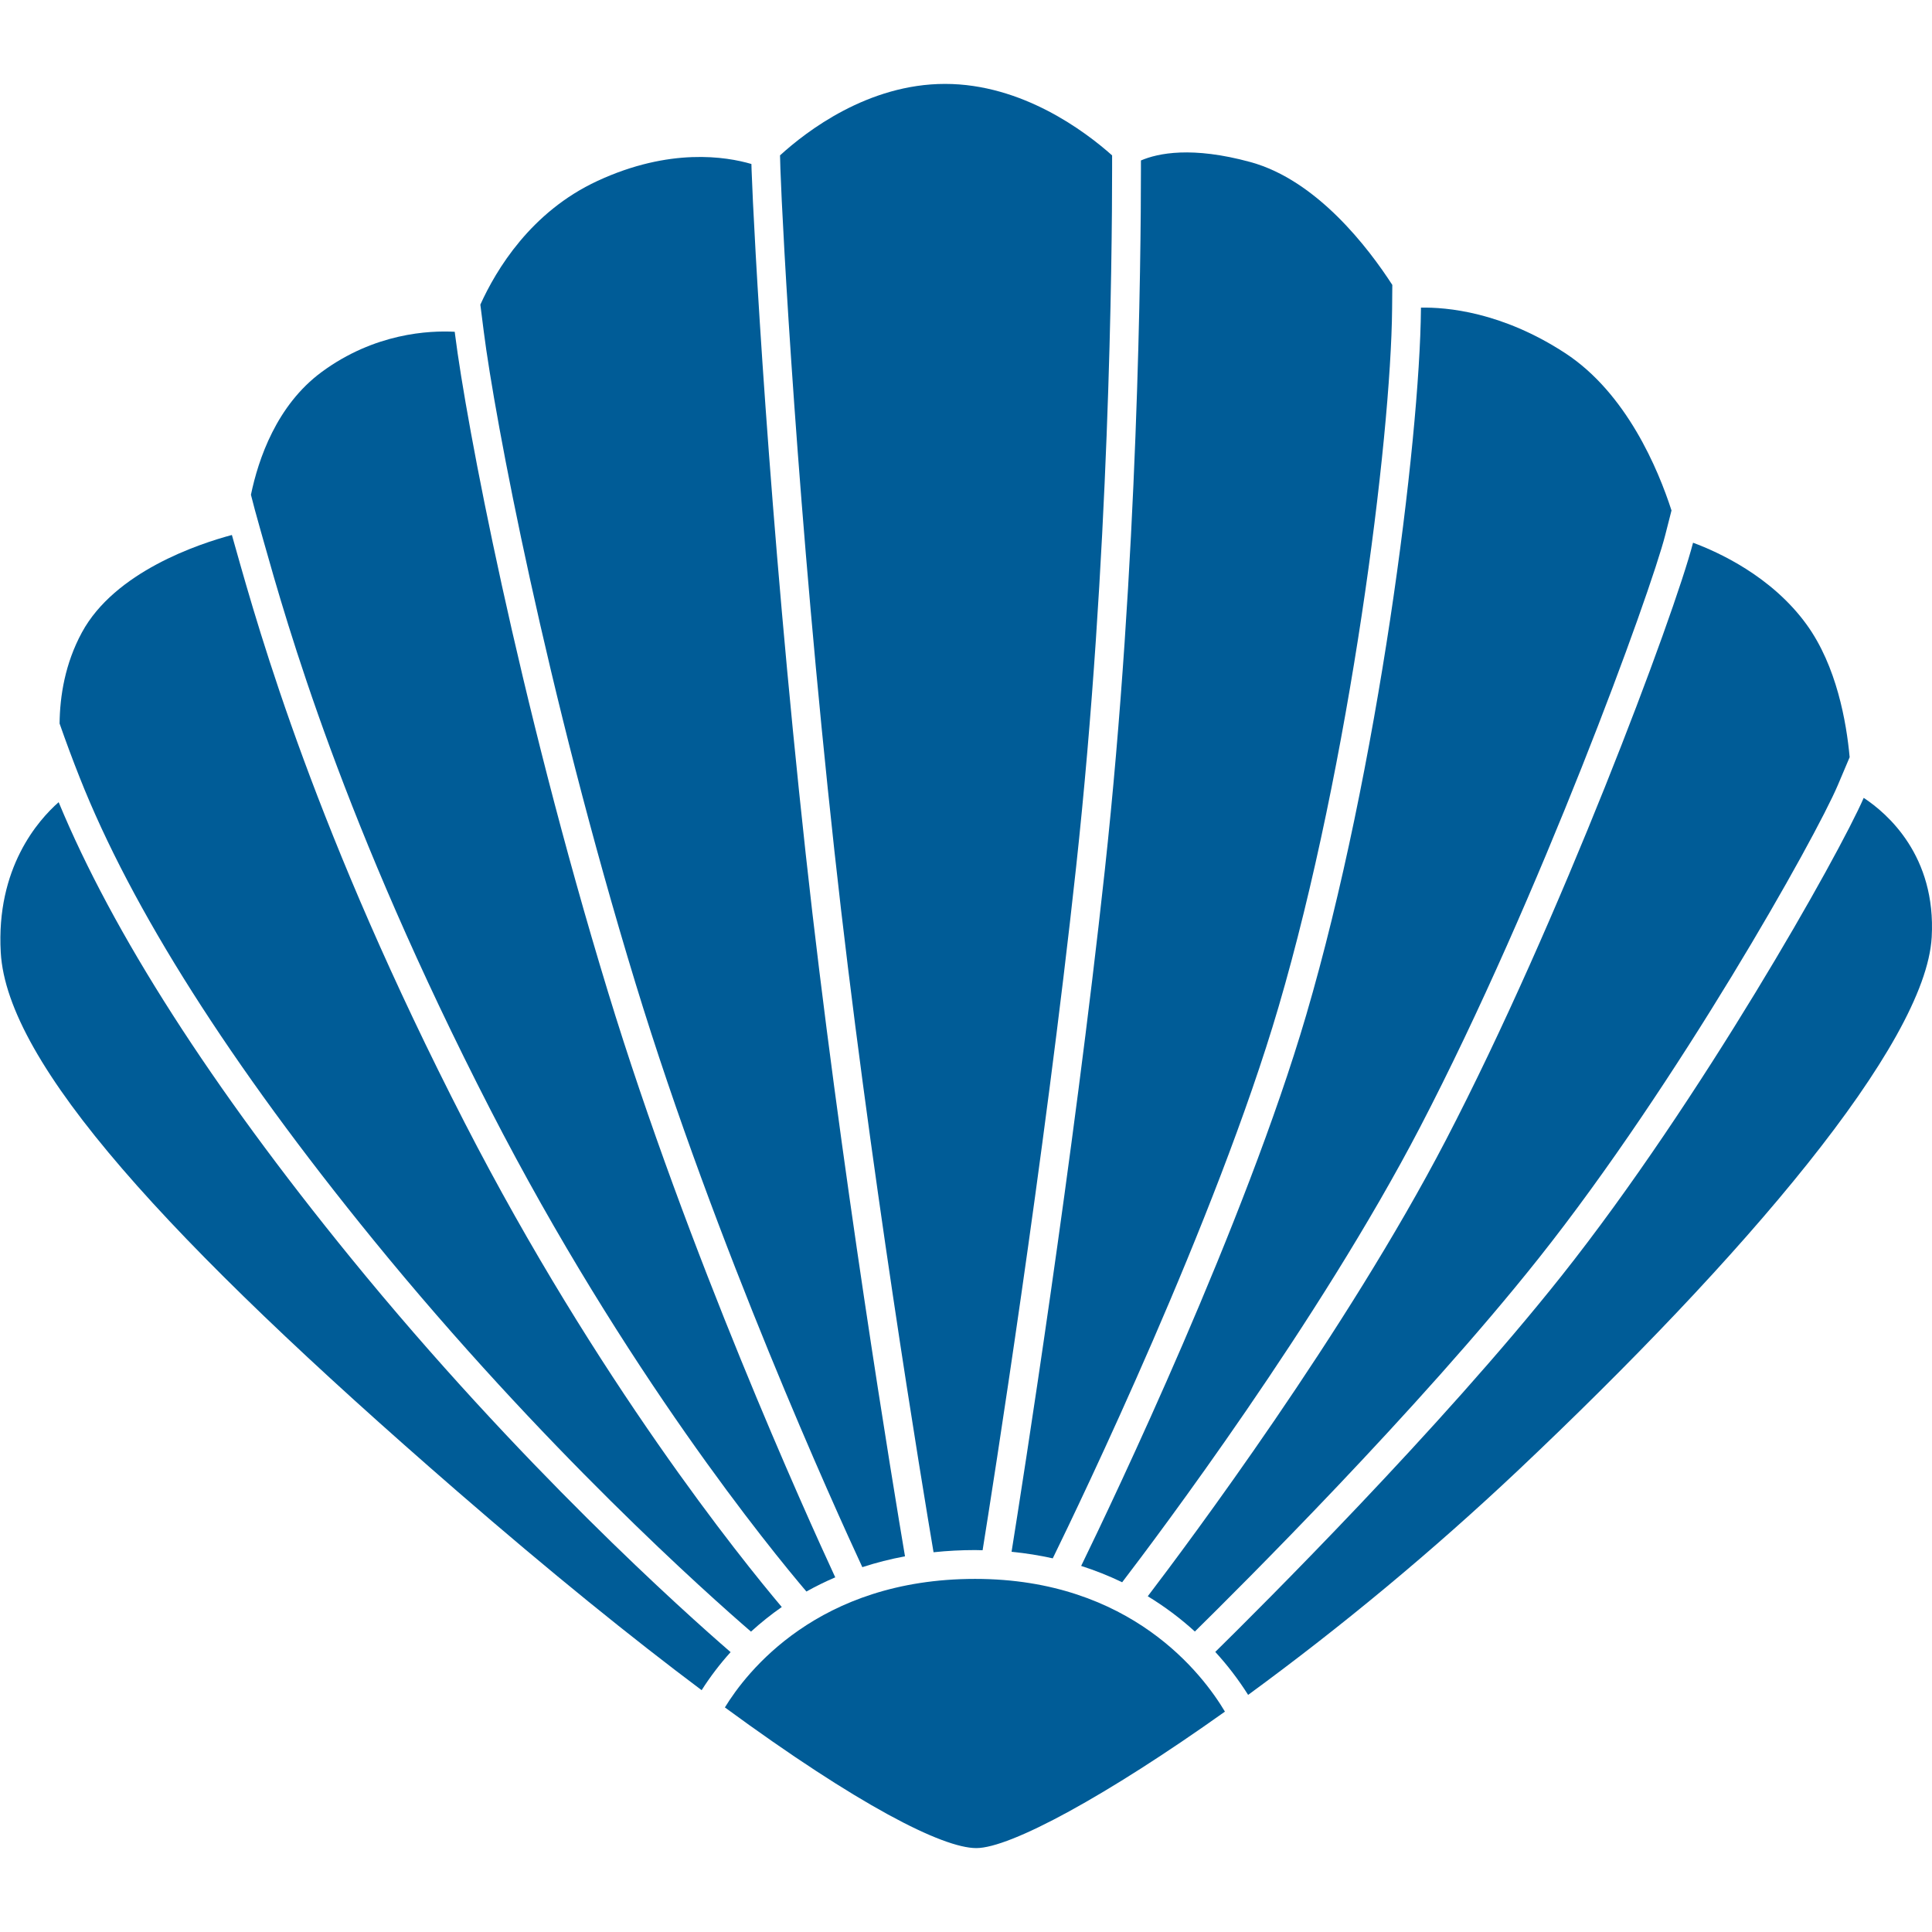
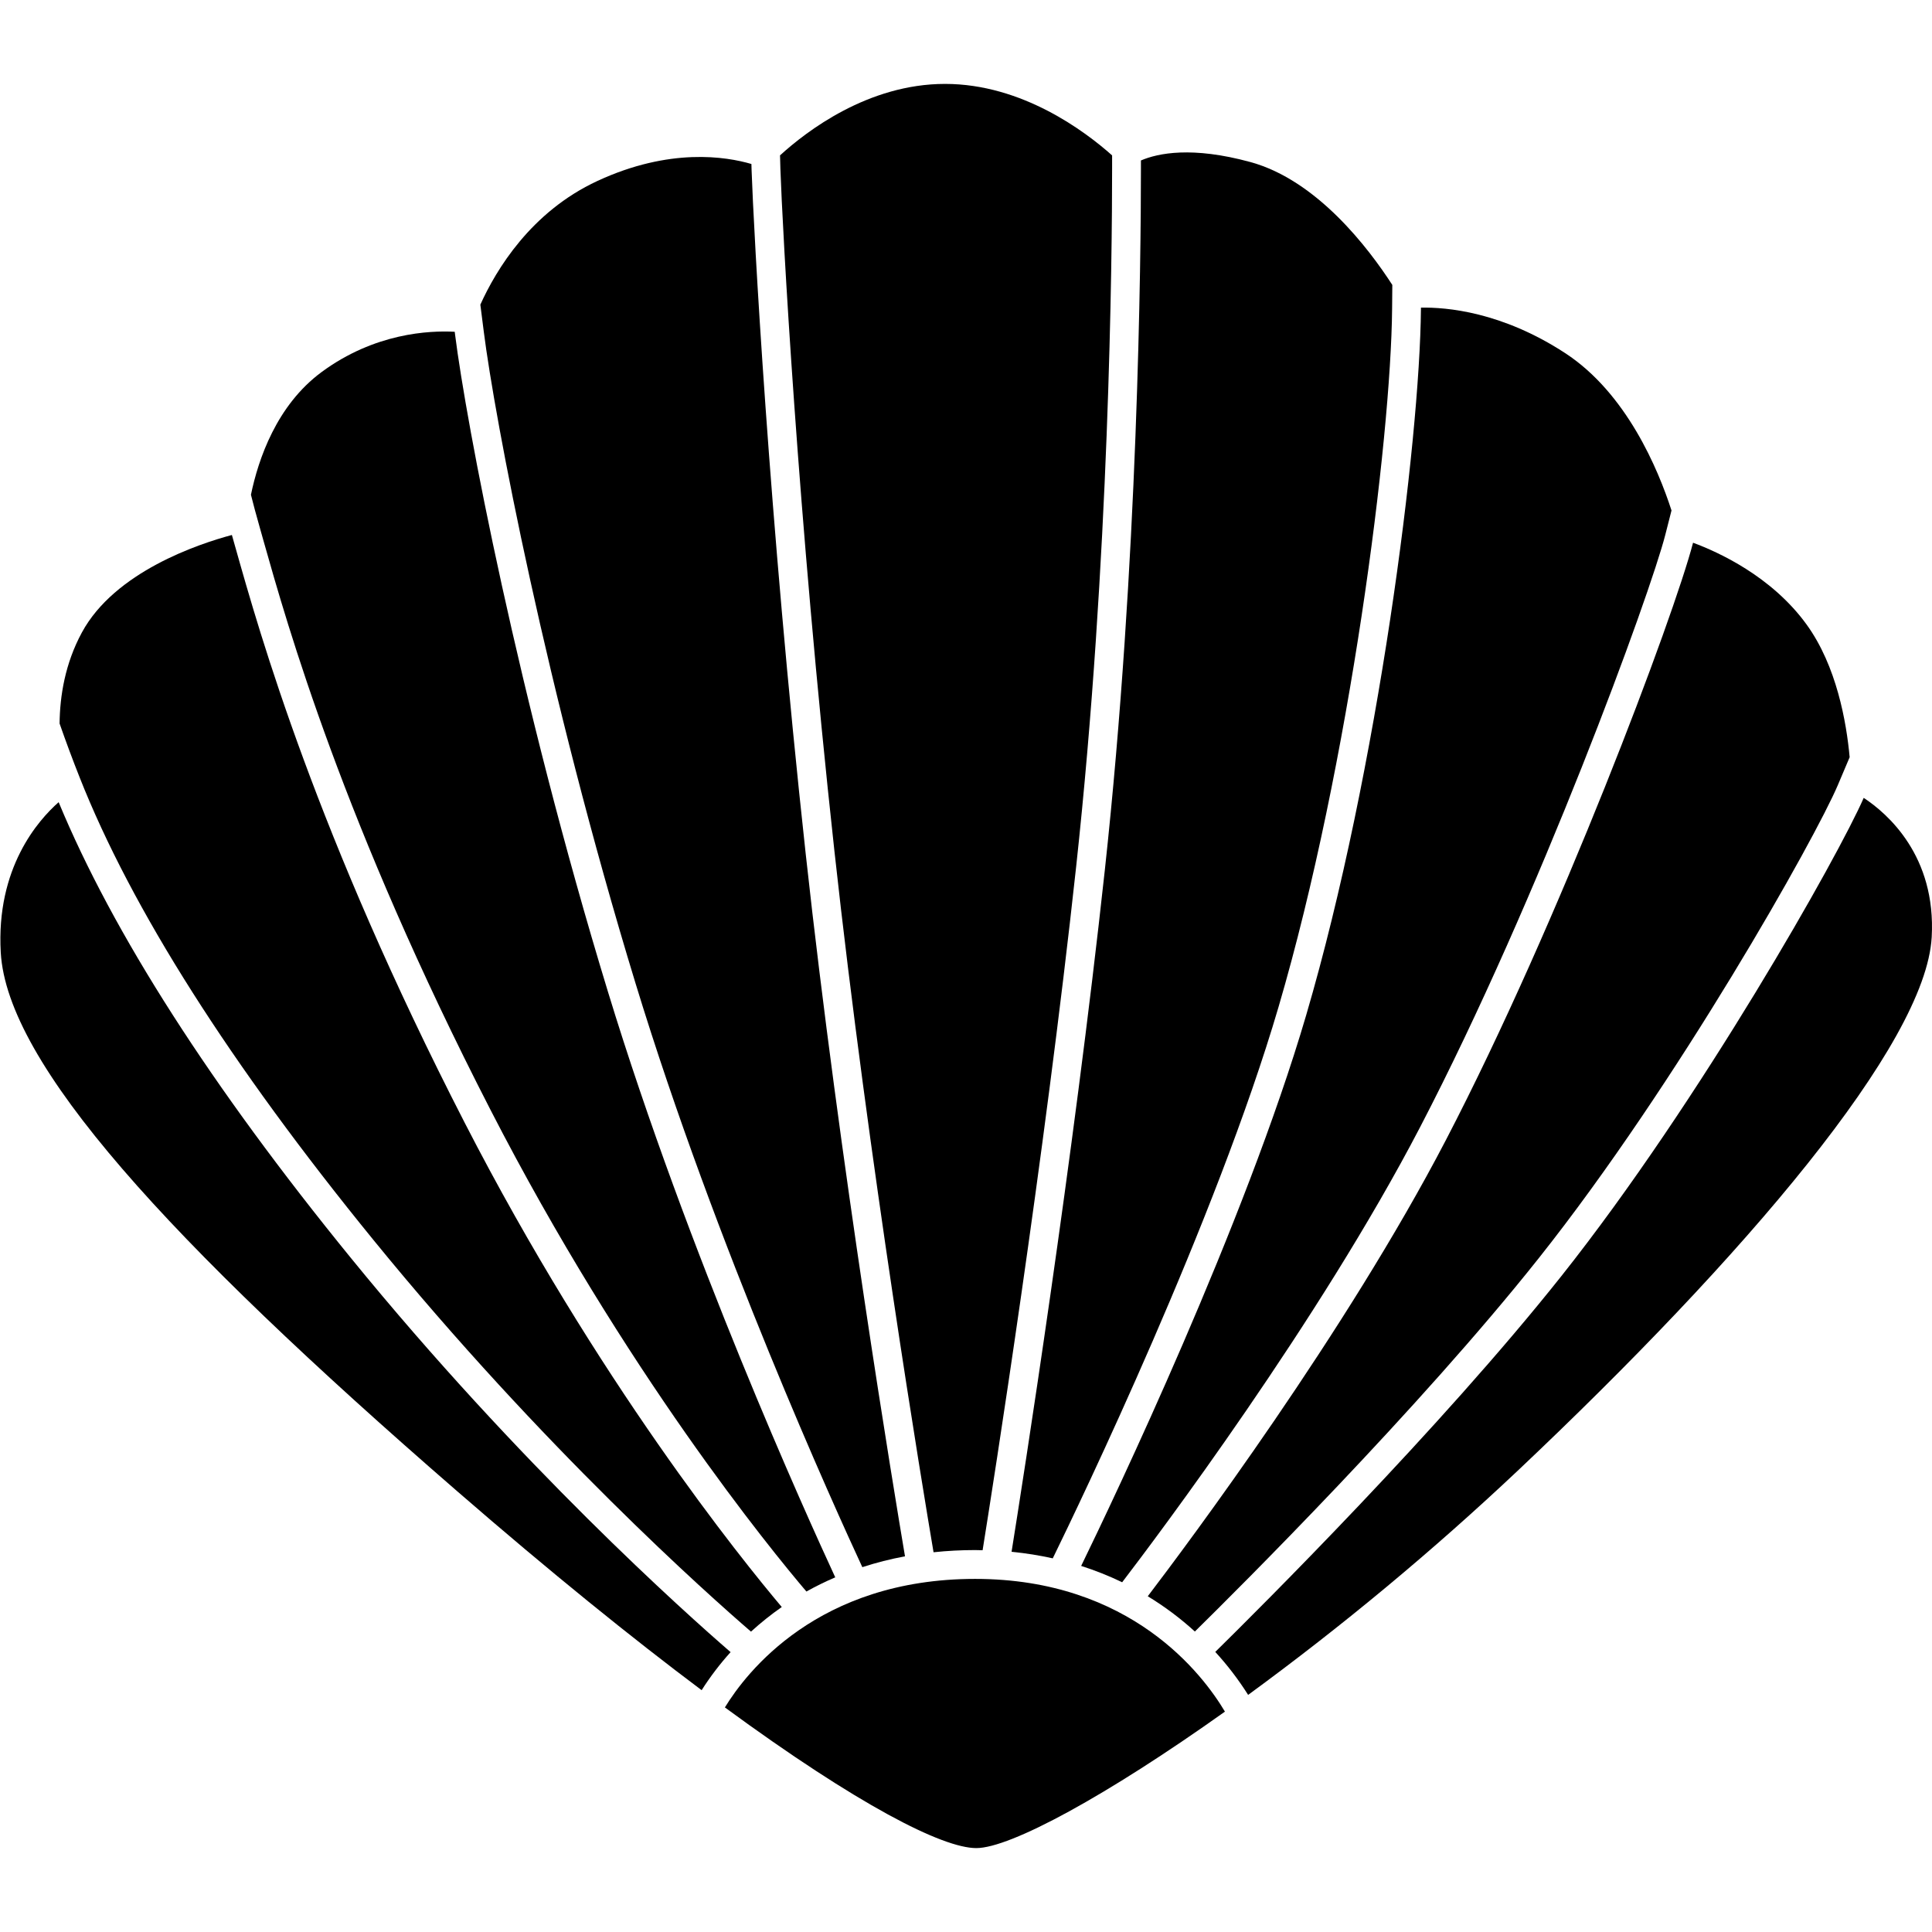
- <svg xmlns="http://www.w3.org/2000/svg" fill="#005c97" viewBox="0 0 226.777 226.777">
+ <svg xmlns="http://www.w3.org/2000/svg" viewBox="0 0 226.777 226.777">
  <path d="M133.922 19.865c0 10.147-.307 46.07-4.24 82.281-3.711 34.133-9.599 71.589-10.945 80.004 1.701.163 3.308.428 4.836.767 3.234-6.615 19.191-39.787 26.499-64.716 8.37-28.537 13.197-66.593 13.333-81.986.011-1.008.019-1.923.024-2.77-2.776-4.295-8.832-12.289-16.669-14.427-6.839-1.864-10.823-1.046-12.838-.183v1.03z" />
  <path d="M166.79 36.244c-.138 15.586-5.017 54.081-13.47 82.91-7.178 24.486-22.568 56.75-26.414 64.653a36.741 36.741 0 0 1 4.812 1.918c4.136-5.404 23.111-30.628 34.982-53.44 14-26.908 27.015-62.603 28.778-69.532l.722-2.835c-1.555-4.809-5.271-13.763-12.483-18.47-7.445-4.862-13.968-5.398-16.926-5.337l-.001.133z" />
  <path d="M169.703 133.848c-11.705 22.492-30.203 47.251-34.979 53.52a35.94 35.94 0 0 1 5.529 4.138c5.081-4.992 26.272-26.068 40.376-43.835 16.28-20.506 32.458-49.297 35.104-55.537l1.378-3.253c-.377-4.129-1.53-10.695-5.038-15.553-4.107-5.685-10.408-8.54-13.344-9.623-2.218 8.57-15.694 44.522-29.026 70.143zM56.783 38.907c1.271 10.091 7.299 42.077 17.819 76.526 9.435 30.894 23.465 61.73 26.617 68.519a39.133 39.133 0 0 1 5.009-1.271c-1.242-7.356-7.671-46.052-11.653-82.44-4.35-39.772-6.12-73.471-6.356-80.318-.007-.236-.011-.444-.019-.674-2.965-.87-9.58-1.948-18.073 1.99-7.815 3.624-11.897 10.43-13.744 14.52.121.937.252 1.981.4 3.148zm34.819-19.1c.235 6.82 2 40.397 6.339 80.067 3.987 36.459 10.44 75.246 11.638 82.328a46.84 46.84 0 0 1 4.876-.256c.3 0 .586.016.883.02 1.225-7.643 7.22-45.636 10.975-80.187 3.919-36.041 4.225-71.811 4.225-81.915v-1.625c-3.186-2.836-10.571-8.39-19.608-8.39-9.036 0-16.267 5.553-19.371 8.388.013.513.025 1.022.043 1.57zm22.854 165.523c-18.456 0-26.878 11.003-29.369 15.087 15.609 11.447 25.527 16.511 29.51 16.511 3.993 0 15.294-6.13 29.185-16.018-2.555-4.297-10.999-15.58-29.326-15.58z" />
  <path d="M218.762 93.653c-2.917 6.707-19.169 35.572-35.483 56.125-14.191 17.881-35.463 39.04-40.631 44.122a35.47 35.47 0 0 1 3.856 5.045 331.75 331.75 0 0 0 31.641-26.31c26.66-25.179 47.893-50.076 48.597-62.63.535-9.543-5.193-14.514-7.98-16.352zM9.338 91.225c6.086 15.424 17.689 33.698 34.489 54.313C63.748 169.99 83.256 187.3 88.151 191.52a35.335 35.335 0 0 1 3.613-2.889c-4.735-5.61-21.649-26.542-37.214-56.835-17.436-33.937-24.061-57.417-26.89-67.443l-.423-1.494-.018-.063C23.317 63.84 13.474 67.104 9.61 74.243c-1.976 3.65-2.582 7.45-2.616 10.683a161.37 161.37 0 0 0 2.344 6.299z" />
  <path d="M85.758 193.926c-5.274-4.56-24.729-21.912-44.557-46.248C24.785 127.531 13.26 109.542 6.885 94.16c-2.391 2.104-7.362 7.71-6.796 17.641.74 13.014 19.432 33.611 53.568 63.233 10.981 9.529 20.551 17.254 28.701 23.358a33.431 33.431 0 0 1 3.4-4.466zM30.494 61.93l.424 1.504c2.802 9.928 9.36 33.179 26.643 66.815 15.801 30.754 32.96 51.701 37.095 56.563a35.789 35.789 0 0 1 3.386-1.664c-3.401-7.34-17.296-38.003-26.678-68.727-10.584-34.658-16.658-66.905-17.94-77.09l-.048-.387c-2.988-.162-9.413.144-15.623 4.724-5.273 3.89-7.425 10.2-8.298 14.407.265 1.06.601 2.322 1.039 3.855z" />
</svg>
